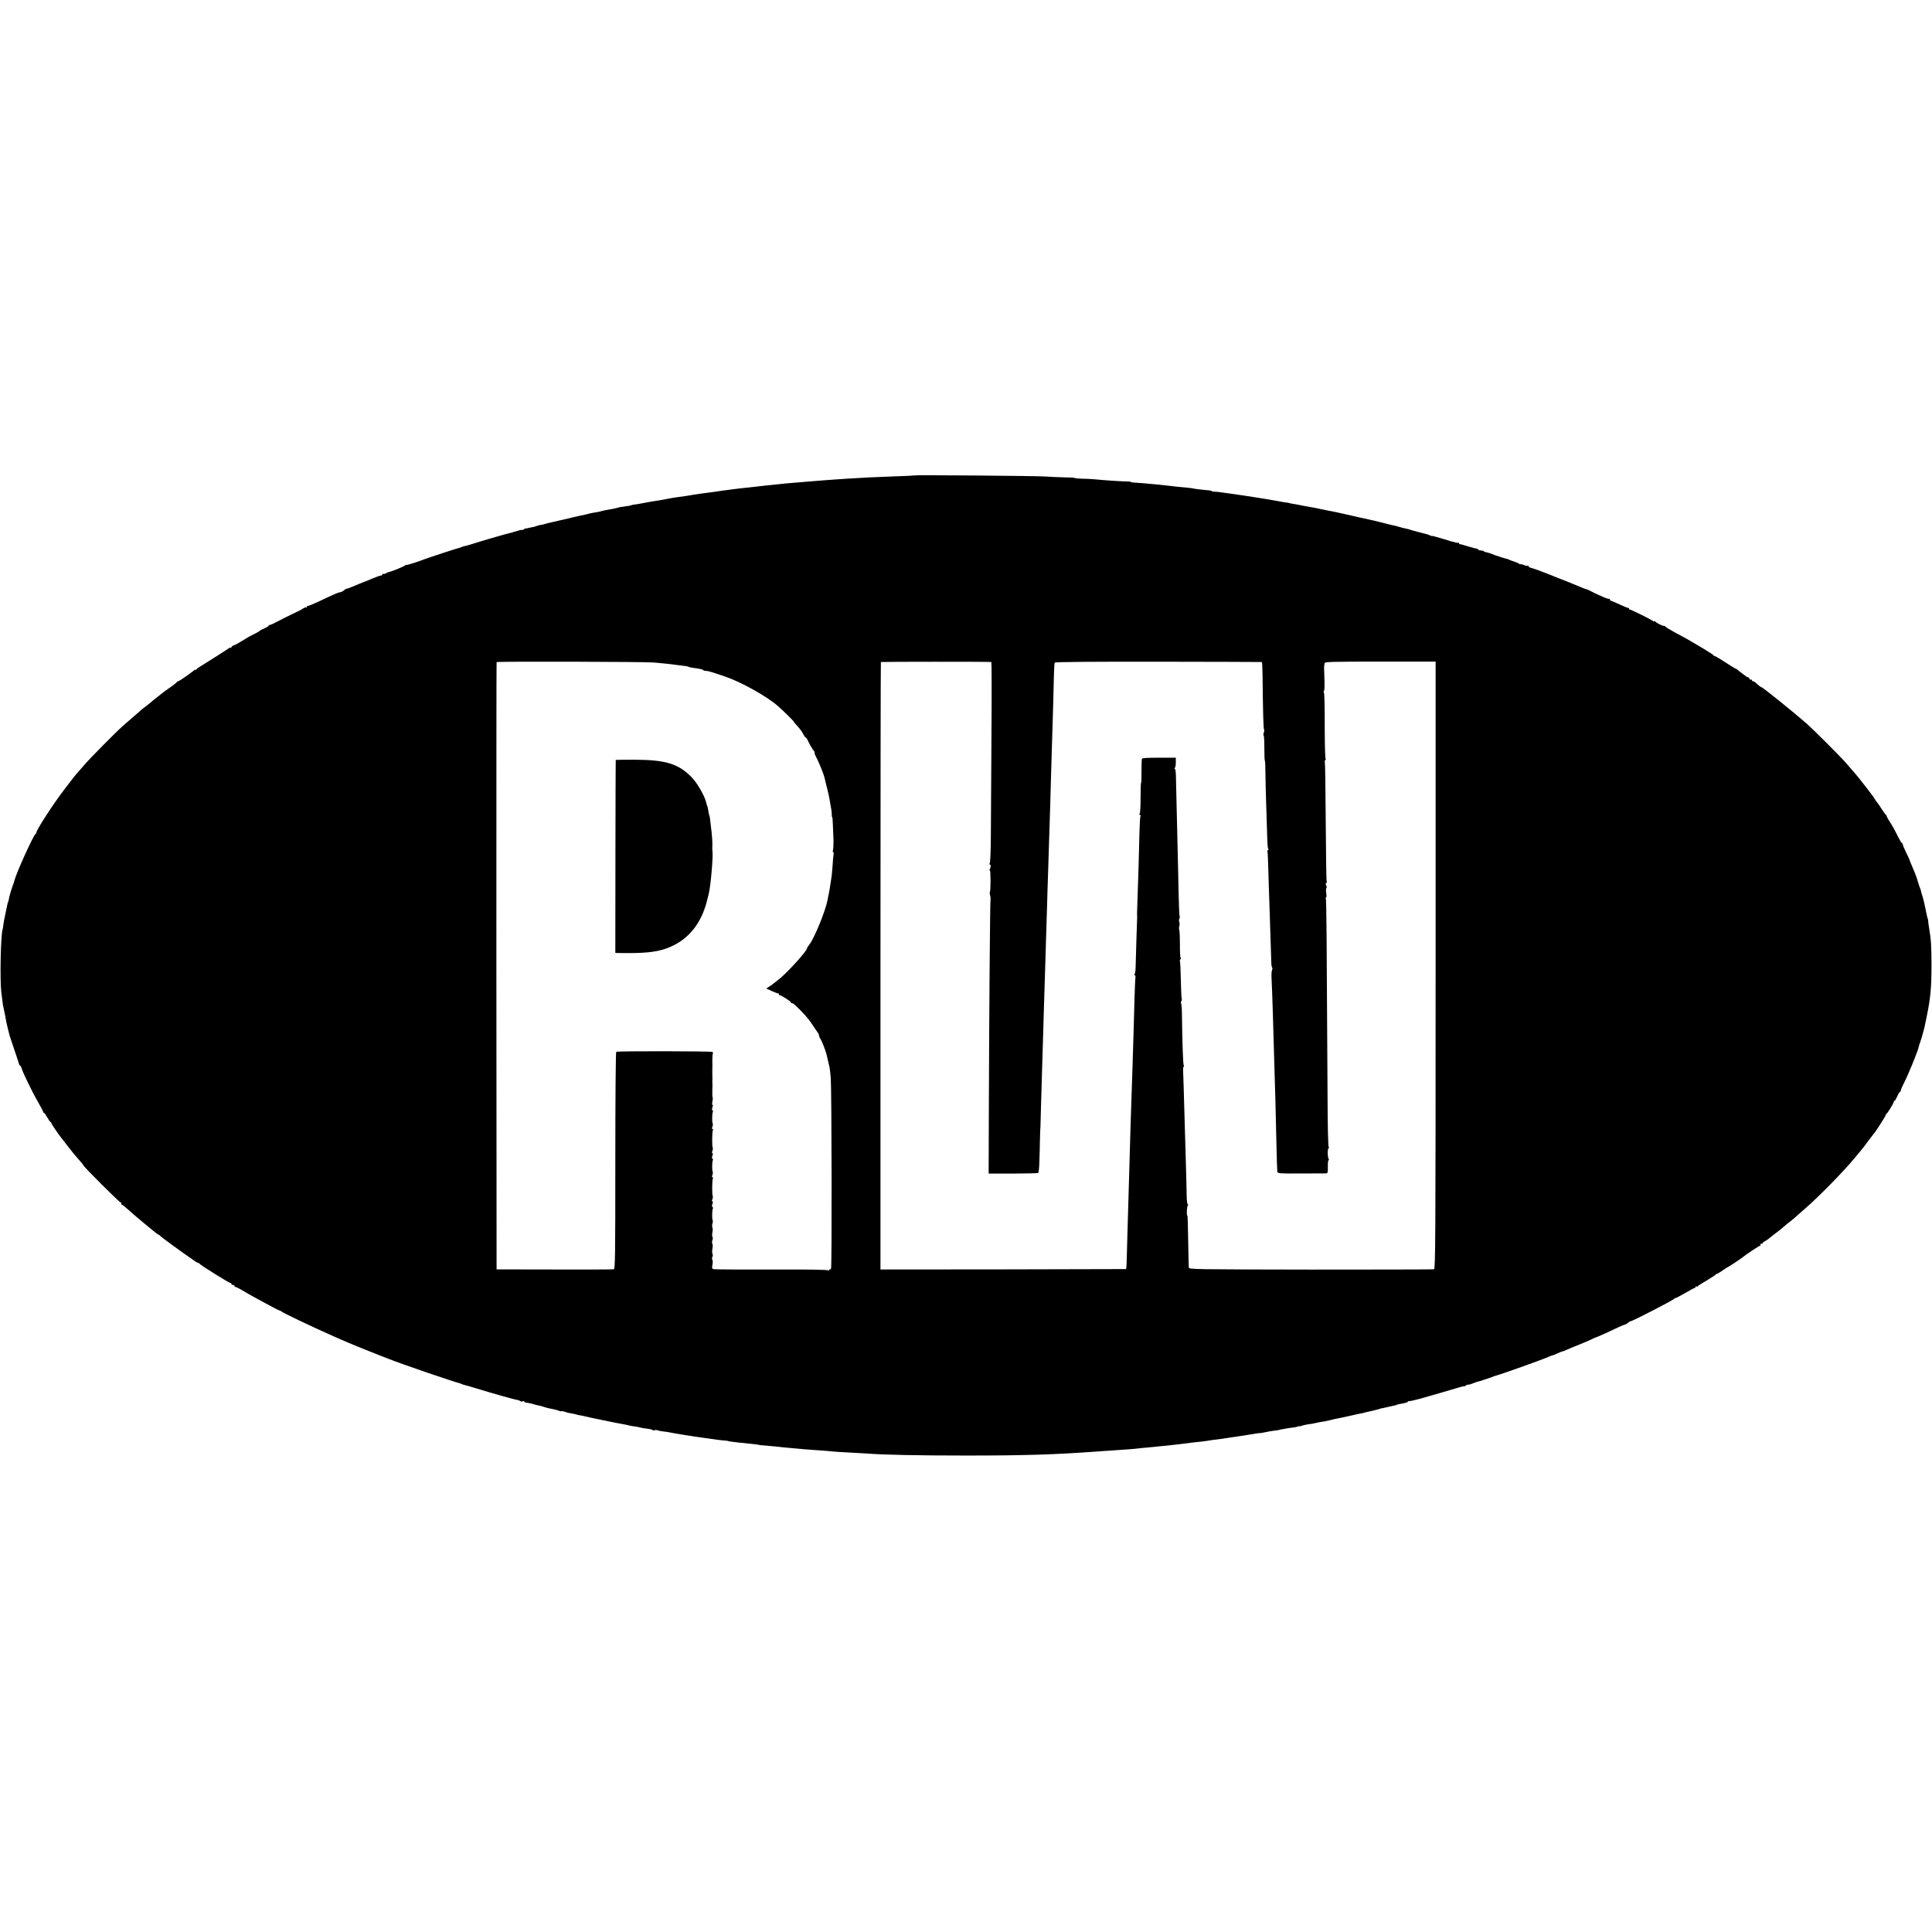
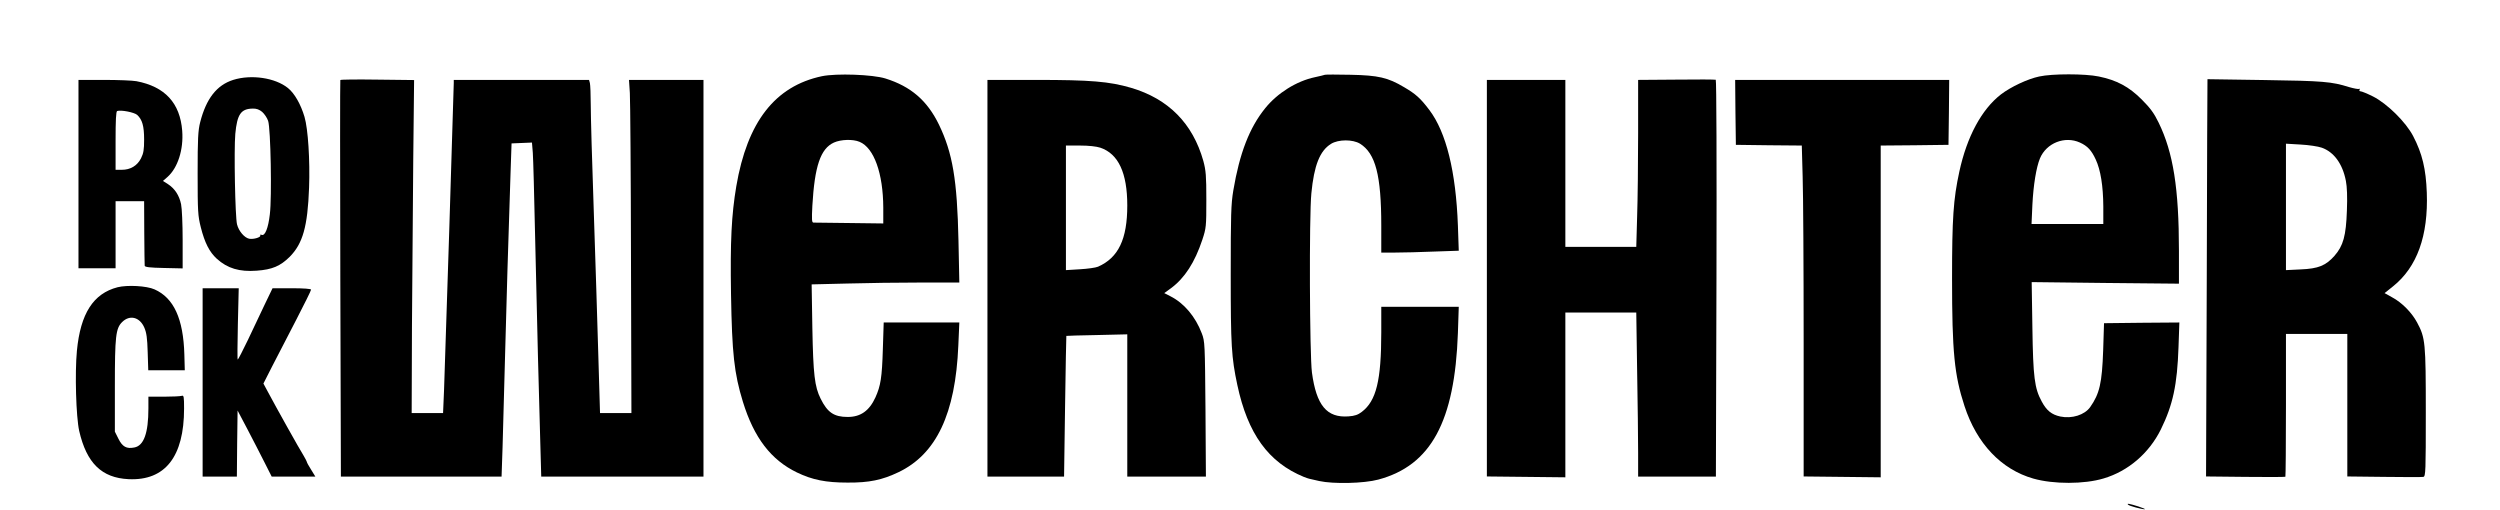
- <svg xmlns="http://www.w3.org/2000/svg" height="1920pt" preserveAspectRatio="xMidYMid meet" viewBox="0 0 1920 1920" width="1920pt">
-   <g transform="matrix(.1 0 0 -.1 0 1920)">
-     <path d="m9078 14475c-2-2-86-6-188-9-102-4-221-9-265-11-175-10-263-15-325-20-36-3-96-7-135-10-38-3-99-8-135-11s-90-8-120-10-73-6-95-8c-158-16-257-26-300-32-16-2-52-6-80-9-61-6-114-12-180-21-27-4-59-8-70-9-11-2-40-6-65-10-87-12-95-13-150-20-30-4-64-9-75-11-24-5-54-10-192-29-21-3-58-10-83-15s-63-12-85-15c-48-7-60-9-145-25-36-7-76-14-90-15-14-2-25-4-25-5 0-3-38-10-79-15-21-2-47-7-56-10-22-7-54-14-100-21-19-3-44-8-55-11-24-8-28-9-80-17-22-4-48-9-57-12-17-5-47-12-88-20-14-3-81-18-150-35-69-16-135-31-148-34-13-2-33-8-45-12s-30-8-39-9c-10-1-20-3-23-4s-9-4-15-5c-5-1-11-3-12-4-2-2-14-5-28-8-33-6-54-11-60-13-3-1-9-2-14-1-4 1-14-4-22-10s-14-9-14-6-15 1-32-4c-18-6-40-12-48-14s-15-4-15-5-10-3-23-6c-28-5-321-90-382-111-25-8-56-17-69-19-14-3-28-7-33-10-4-3-16-7-25-9-18-3-313-100-343-112-66-26-176-61-181-57-4 2-9 1-11-4-3-7-135-62-161-66-6-1-22-7-33-14-12-6-24-8-28-5-3 3-6 1-6-5 0-7-7-12-16-12-8 0-47-14-87-31s-76-32-82-33c-5-2-23-9-40-16-16-7-32-14-35-15s-22-9-44-18c-21-9-43-17-49-17s-19-7-28-16c-10-9-27-18-36-19-21-2-54-16-210-90-61-29-114-50-117-47s-6-1-6-8-3-10-6-7c-4 4-19-1-33-11s-60-33-101-52-106-52-144-72c-38-21-75-38-82-38-8 0-14-4-14-8 0-5-19-16-43-27-23-10-44-21-47-25s-25-17-50-29-54-27-65-34c-87-54-125-76-143-81-12-4-22-12-22-18s-3-9-6-5c-3 3-11 1-18-4-9-8-220-142-301-192-11-6-23-16-27-22-4-5-8-7-8-2 0 4-8 0-17-9-33-28-143-104-152-104-5 0-11-4-13-8-2-5-26-24-54-44-28-19-57-40-65-46-8-7-41-33-74-58s-62-49-65-53c-3-3-23-19-45-36-22-16-42-31-45-34-3-4-36-33-75-66-38-33-90-78-115-100-73-65-331-326-385-390-27-32-57-66-65-75-8-8-24-27-35-41-11-15-54-71-96-125-112-146-282-409-278-430 0-4-4-10-9-13-20-13-185-375-207-456-10-35-10-35-18-55-11-29-31-95-34-110-3-21-11-55-13-55-1 0-3-7-5-15-1-8-10-49-19-90s-19-93-22-115c-2-22-6-45-8-52-19-51-28-501-13-623 4-30 9-73 12-95 2-22 7-51 11-65 8-34 13-60 19-95 2-16 12-59 20-95l20-80c2-8 4-15 5-15s3-7 5-15 20-62 40-120 39-115 42-127c3-13 9-23 13-23s11-12 15-27c9-37 106-237 167-342 26-46 48-88 48-92 0-5 3-9 8-9 4 0 18-20 32-45s28-45 32-45c5 0 8-5 8-10 0-8 66-107 97-145 5-5 36-46 70-90 33-44 81-102 107-130 25-27 45-53 46-57 0-12 357-368 369-368 7 0 9-4 6-10s-2-10 2-10c5 0 22-12 39-27 103-93 320-273 329-273 4 0 13-6 19-14 9-11 219-164 300-219 10-6 29-20 41-29 13-10 28-18 33-18 6 0 12-4 14-8 4-11 294-192 307-192 6 0 11-4 11-10 0-5 7-10 15-10s15-4 15-10c0-5 5-10 11-10s37-15 68-34c31-18 82-48 114-65 31-17 81-44 110-60 82-45 141-75 149-76 3 0 10-3 13-7 14-14 301-151 520-248 28-12 64-28 80-35 43-20 258-108 338-139 37-14 96-37 131-51 125-50 651-230 699-240 9-2 22-7 27-10s19-8 30-10c12-2 65-18 118-34 155-48 386-113 402-113 8-1 21-5 27-10 7-6 20-8 28-4 8 3 15 2 15-3 0-4 6-8 13-9 21-2 71-13 87-19 8-3 26-8 40-10s36-8 50-13 37-12 53-15c59-11 77-16 101-25 13-5 26-7 29-4 2 2 17-1 33-7s40-12 54-14c14-1 36-6 50-10 14-5 35-9 47-11 11-1 29-5 40-8 28-8 342-73 393-81 24-4 48-9 51-11 4-2 27-6 50-9 24-3 53-8 64-12 11-3 34-8 50-9 43-5 64-9 71-16 3-4 12-4 20-1s22 2 32-2c9-4 35-9 57-11s51-6 65-10c33-8 265-45 370-58 14-2 45-6 70-10s65-9 90-11 45-4 45-5c0-3 29-7 90-14 125-14 171-19 195-21 14-2 25-4 25-5s23-3 50-5c75-6 144-13 205-20 30-3 80-8 110-10 30-3 75-7 100-9s88-7 140-10c52-4 111-8 130-11 19-2 91-7 160-10 69-4 148-8 175-10 168-13 508-20 985-20 589 0 876 9 1315 41 118 8 172 12 275 19 47 3 99 8 115 10 17 2 62 7 100 10 39 3 84 8 100 10 17 2 59 6 95 9 36 4 83 9 105 12s51 7 65 8c14 2 50 6 80 10 30 3 75 8 100 11s56 7 70 10 48 7 75 10c28 3 75 10 105 15s75 12 100 15 83 12 128 20c46 8 87 14 90 13 4-1 21 1 37 5 48 11 98 19 130 22 17 2 30 4 30 5 0 2 9 4 20 5 11 2 36 6 55 10 19 3 49 8 66 9 17 2 36 6 43 10 6 4 11 5 11 2s12-1 26 5c15 5 45 12 68 15 22 2 48 7 56 9 17 5 74 16 105 20 11 2 38 8 60 13 22 6 54 14 70 16 34 6 39 8 145 31 41 10 84 19 95 20 11 2 20 4 20 5s8 3 19 5c10 2 41 9 70 16 28 7 54 14 59 15 4 1 8 2 10 4 1 1 11 3 22 5s31 6 45 10c14 3 36 8 50 11s32 7 40 9 15 4 15 6c0 1 9 3 20 5 71 13 85 17 85 24 0 4 8 7 18 6 9 0 55 10 102 23 114 32 334 96 393 114 26 8 47 13 47 10s6 0 14 6 18 11 22 10c5-1 18 1 29 5 55 21 72 27 90 30 11 3 51 16 88 29 37 14 70 26 72 26 51 12 462 159 522 186 17 8 35 15 40 15s28 9 51 20c22 11 45 20 50 20s22 6 38 14 74 32 129 54 114 47 130 56c17 9 33 16 37 16s46 19 95 41c48 23 108 51 133 62 25 12 51 22 58 23 8 2 22 10 31 18 10 9 22 16 27 16 17 0 427 211 432 223 2 4 8 7 14 7 5 0 48 23 95 50 47 28 89 50 94 50s9 5 9 11c0 5 4 8 9 4 5-3 12-1 15 4s43 31 89 57c45 27 84 52 85 56 2 4 8 8 13 8s32 16 59 35 52 35 55 35c4 0 119 76 140 93 40 32 167 117 176 117 6 0 7 5 4 10-3 6 1 10 9 10 9 0 16 4 16 9s8 12 18 15c9 4 32 19 49 34 18 15 51 41 73 57 22 17 53 41 68 55s44 38 65 53c21 16 45 36 55 46 9 9 51 46 92 81 133 115 393 380 494 505 27 32 54 65 60 72 15 17 24 29 75 98 25 33 47 62 50 65 14 12 121 179 121 188 0 6 4 12 8 14 10 4 72 105 72 118 0 6 3 10 8 10 4 0 16 20 27 45s23 45 28 45c4 0 7 6 7 14 0 7 16 43 34 79 36 68 126 288 141 342 5 17 9 33 10 38 2 4 4 9 5 12s4 10 5 15c1 6 4 12 5 15s3 8 4 13c2 4 8 27 15 52s14 52 16 60 12 60 24 115c37 183 46 281 46 515-1 187-4 238-25 365-5 32-9 60-8 64 1 3-1 13-4 21-4 8-12 44-19 80-16 77-14 68-23 105-4 17-10 37-13 45s-8 24-10 35-6 27-10 35c-3 8-7 17-8 20-22 72-36 116-48 142-31 72-52 123-52 128-1 3-15 34-33 70s-32 70-32 77-3 13-8 13c-4 0-20 26-36 58-42 84-61 118-90 162-14 22-26 44-26 49s-3 11-8 13c-4 2-23 28-42 58s-40 61-47 68c-7 8-18 23-24 35-7 11-16 26-21 31-5 6-29 38-54 71s-62 80-82 105c-35 42-52 62-142 165-40 46-321 326-371 370-129 113-441 365-453 365-6 0-36 23-61 48-8 6-18 12-24 12s-11 5-11 11c0 5-4 8-9 5s-11 1-15 9c-3 8-10 15-16 15s-17 6-24 13c-8 6-24 19-36 27s-29 22-38 30-17 14-19 13c-1-2-48 26-102 62-55 36-104 65-110 65-5 0-11 4-13 8-1 5-48 35-103 68-55 32-108 63-117 69-27 17-68 39-163 90-49 27-91 52-93 57-2 4-10 8-17 8-16 0-77 31-87 45-4 6-8 6-8 1s-6-4-12 2c-20 16-222 116-230 114-5-1-8 2-8 8s-3 9-7 8c-5-1-44 15-87 35s-83 37-87 37c-5 0-9 5-9 10 0 6-3 9-7 9-5-1-11 0-15 1-5 1-11 3-15 5-16 4-129 56-155 71-15 8-31 15-35 16-5 0-19 5-33 11s-27 11-30 12c-9 3-45 18-85 35-22 10-71 29-110 44-38 15-80 31-92 37-79 32-174 67-205 75-16 3-28 11-28 17s-3 8-6 4c-4-3-22 0-40 8-19 8-34 11-34 8s-6-1-12 4c-7 6-31 16-53 23s-44 15-50 19c-5 3-12 6-15 6-8 0-92 26-115 35-50 20-71 27-100 33-8 2-18 6-21 10-4 4-18 7-31 7-12 0-23 4-23 8 0 5-6 9-12 9-7 0-47 11-88 23-41 13-78 23-82 22-5-1-8 3-8 9 0 5-4 8-8 5-5-3-37 4-73 15-35 11-71 22-79 24s-36 10-62 18c-27 8-48 13-48 11 0-3-8 0-18 5-11 6-30 12-43 15-27 6-137 35-159 43-8 3-22 7-30 8-26 5-61 14-83 21-12 4-29 9-37 10-17 3-26 5-140 34-47 12-94 23-105 25s-60 13-110 24c-93 22-203 46-245 55-14 2-72 14-130 26s-118 24-135 26c-16 3-41 7-55 10s-36 8-50 10c-50 8-75 13-75 14s-11 3-25 5c-14 1-54 8-90 15s-74 13-85 15-38 6-60 10c-22 3-65 10-95 15-61 10-105 16-200 30-36 5-87 12-115 16-27 5-62 8-77 8-16 1-28 3-28 6s-8 6-17 6c-34 2-148 15-163 19-8 3-42 7-75 10s-76 7-95 9c-19 3-62 7-95 11-33 3-80 8-105 11-68 7-150 14-202 17-27 1-48 4-48 7s-26 6-58 6c-57 1-193 10-307 21-33 3-90 6-127 6-38 1-68 4-68 7s-44 6-98 6c-53 1-144 5-202 9-103 6-1296 16-1302 10zm-2578-1859c36-3 92-9 125-12s69-8 80-10 44-6 74-9 58-8 62-11c5-3 21-7 36-9 16-3 47-8 71-11 23-4 42-10 42-14s11-7 24-7c23 0 51-9 191-56 159-54 413-195 525-293 52-45 160-151 160-158 0-3 10-16 23-29 35-37 55-64 72-97 8-16 19-30 23-30s13-12 19-27c15-34 46-87 63-108 7-8 9-15 6-15-4 0 1-17 12-37 35-68 77-174 87-215 2-13 14-59 25-103s23-98 26-120 9-56 13-75 7-47 7-62c-1-16 1-28 4-28s6-35 7-78c2-42 4-108 6-147 1-38-1-82-4-97-4-16-4-28 1-28s7-10 4-22c-3-13-7-57-9-98-3-41-7-93-10-115-13-89-15-101-19-125-3-14-7-38-10-55-4-16-9-43-12-60-21-109-129-374-180-441-13-17-24-34-24-38 0-28-211-259-289-316-19-14-39-30-45-35-6-6-24-19-41-29l-30-20 55-25c30-13 58-24 63-23 4 1 7-3 7-8 0-6 4-10 9-10 15 0 111-62 111-71 0-5 5-9 11-9s16-6 24-12c85-80 135-135 176-198 27-41 54-80 59-87 6-7 10-18 10-25 0-8 6-22 14-33 14-21 52-119 61-157 5-23 18-81 29-126 3-13 8-60 12-105 9-112 12-1867 3-1892-4-11-8-15-9-10 0 6-5 3-10-5s-10-10-10-5c0 7-192 10-557 9-307-1-567 0-579 3-19 4-20 9-14 43 4 21 4 44-1 51-4 7-4 20 1 29s5 22 1 29c-5 7-5 30-1 51s4 44-1 51c-4 7-4 22 1 34s5 27 0 34c-4 7-4 28 0 46s4 39 0 45c-4 7-4 25 0 41 5 15 6 30 2 33-7 8-6 102 2 115 4 5 2 12-3 16-7 4-7 15-1 30 6 16 6 25 0 25s-6 9 0 24c5 13 6 27 3 30-8 8-7 162 2 175 3 6 2 11-4 11-7 0-7 8-1 24 5 13 6 27 3 30-8 8-7 102 1 115 4 5 2 12-3 16-7 4-7 15-1 30 6 16 6 25 0 25s-6 9 0 24c5 13 6 27 3 30-8 8-7 162 2 175 3 6 2 11-4 11-7 0-7 8-1 24 5 13 6 27 3 30-8 8-7 102 1 115 4 5 2 12-3 16-7 4-7 15-1 30 5 14 6 25 1 25s-5 16-1 34c4 19 5 37 2 41-3 3-4 31-3 63 2 54 2 64 0 95 0 6 0 21 1 32 0 11 0 27-1 35s0 29 0 45c1 17 1 58 0 92 0 34 2 66 5 72 4 5 1 13-5 17-13 8-942 10-955 1-5-3-9-455-9-1081 0-951-2-1077-15-1080-8-2-274-3-590-2l-575 1-2 3015c0 1658 0 3017 2 3020 5 8 1488 4 1565-4zm3352 5c3 0 4-328 1-728-2-401-5-849-6-998-1-167-6-273-12-277-6-5-6-8 1-8 12 0 12-29 0-48-4-6-3-12 1-12 9 0 9-207 0-216-3-3-1-18 3-34s6-31 4-33c-5-5-14-1127-17-2101l-2-629h242c133 1 245 3 250 6s11 52 12 109c2 57 5 159 6 228 2 69 4 125 5 125 0 0 3 83 5 185 3 102 7 257 10 345 2 88 7 237 10 330 2 94 7 247 10 340 3 94 8 251 11 350s7 234 9 300 7 209 10 318c3 108 7 257 10 330 2 72 7 218 10 322 3 105 8 258 11 340 2 83 7 227 9 320 7 232 13 451 21 700 3 116 7 257 8 315s5 110 8 115c4 7 379 10 1030 9 562-1 1025-2 1028-3 3 0 6-58 7-129 4-376 9-542 15-542 4 0 3-13-2-30-5-16-6-30-2-30s7-56 7-125 2-125 5-125 6-66 6-148c1-81 5-235 9-342 3-107 8-236 9-285 1-50 5-96 10-103 4-7 2-12-4-12s-9-4-5-9c3-6 8-97 10-203 3-106 7-247 10-313 4-103 14-441 19-587 0-25 4-50 8-53 4-4 4-15 0-24-5-9-7-41-6-71 8-157 15-402 39-1235 2-93 7-285 10-425s7-263 9-274c2-18 15-19 232-18 126 0 238 1 250 1 19 1 21 6 20 66-1 36 3 65 7 65 5 0 5 6 1 12-12 19-12 108 0 108 7 0 8 3 1 8-6 4-11 190-12 512-8 1557-11 1949-17 1959-4 6-3 11 2 11s6 20 2 45-3 48 2 51c4 3 4 14-2 24-7 13-7 21 0 25 6 4 8 11 4 16-3 5-7 273-9 595s-6 588-9 592c-3 3-1 11 5 19 6 7 8 13 3 13s-9 145-9 323c1 177-3 328-8 335-6 7-6 12-1 12s8 37 7 83c-5 147-5 162-3 172 1 6 3 17 4 25 1 13 70 15 552 15h551v-3017c0-2743-2-3018-16-3022-9-2-560-3-1225-3-1183 2-1209 2-1212 21-1 11-4 131-6 268-2 136-5 248-8 248-10 0-5 95 5 102 7 5 7 8 0 8-6 0-11 35-12 83 0 45-4 179-7 297s-9 303-12 410c-9 326-14 483-16 533-2 26 1 47 5 47 5 0 5 6 1 12-7 11-14 208-18 505 0 62-5 113-9 113s-3 8 2 19c6 10 8 21 5 24s-7 87-9 187-6 184-9 188c-3 3-1 11 5 19 6 7 8 13 3 13s-9 60-8 133c0 72-3 139-7 147-3 8-3 24 1 35s4 29 0 41c-5 11-4 27 0 34 5 8 6 18 3 24-3 5-7 90-9 190s-6 260-8 356c-5 189-18 742-20 852-1 38-5 68-11 68-7 0-7 3 0 8 6 4 10 28 10 55v47h-166c-125 0-168-3-171-12-2-7-4-64-4-125 1-62-1-113-4-113s-5-64-5-143c0-78-3-150-8-159-5-11-4-18 3-18 6 0 8-5 4-11-4-7-8-75-10-153-4-198-14-527-20-681-4-124-5-138-3-167 0-7-3-103-7-213-3-110-7-234-8-275 0-41-5-78-11-82-6-5-6-8 1-8 6 0 10-12 8-27-3-16-6-102-9-193-4-182-13-453-20-685-3-82-7-220-10-305s-7-220-10-300c-2-80-7-237-10-350-6-215-12-427-21-720-3-96-6-212-7-257-1-46-4-84-7-85-3 0-553-2-1222-3l-1218-1v3016c0 1659 2 3019 4 3021 4 3 1078 4 1098 0z" />
-     <path d="m6119 11648c-1-2-2-434-3-960l-1-958 35-1c244-4 362 7 465 43 183 63 313 194 384 388 17 48 24 72 45 160 20 85 45 379 36 425-1 6-2 24-1 40 2 48-2 111-15 210-3 28-8 61-9 75-2 14-4 25-5 25-2 0-7 23-14 65-2 14-5 26-6 28-3 2-3 3-15 47-16 62-89 187-139 238-132 137-259 176-573 177-101 0-184-1-184-2z" />
+ <svg xmlns="http://www.w3.org/2000/svg" version="1.0" width="1752pt" height="357pt" viewBox="0 0 1752 357" preserveAspectRatio="xMidYMid meet">
+   <g transform="translate(0,357) scale(0.1,-0.1)" fill="#000000" stroke="none">
+     <path d="M5760 3036 c-329 -70 -523 -320 -600 -771 -34 -203 -43 -385 -37 -758 7 -415 22 -553 83 -752 78 -253 197 -408 379 -496 108 -52 202 -71 355 -71 151 -1 242 18 357 73 265 127 399 409 419 888 l7 161 -265 0 -265 0 -6 -187 c-6 -198 -15 -256 -52 -338 -43 -94 -104 -137 -194 -137 -96 0 -142 31 -190 128 -42 84 -52 170 -58 495 l-5 306 248 6 c137 4 370 7 518 7 l269 0 -6 293 c-9 427 -41 615 -137 814 -82 168 -196 267 -375 323 -90 28 -343 37 -445 16z m264 -460 c101 -42 165 -221 166 -461 l0 -111 -237 3 c-131 2 -244 3 -252 3 -12 0 -13 20 -8 118 16 278 57 400 151 443 49 22 133 25 180 5z" />
+     <path d="M9285 3046 c-5 -2 -37 -10 -70 -17 -129 -27 -264 -112 -349 -218 -110 -136 -179 -315 -223 -576 -16 -96 -18 -170 -18 -590 0 -499 5 -578 46 -772 73 -343 218 -543 466 -645 15 -6 33 -12 38 -13 6 -2 37 -9 70 -16 100 -22 314 -17 414 10 369 99 536 406 558 1028 l6 183 -271 0 -272 0 0 -178 c0 -338 -35 -481 -136 -558 -27 -21 -50 -29 -94 -32 -152 -11 -225 77 -256 308 -16 125 -20 1091 -4 1255 19 196 59 298 138 347 52 32 152 32 203 1 109 -68 149 -222 149 -575 l0 -188 98 0 c53 0 175 3 271 7 l174 6 -6 176 c-14 379 -82 654 -200 810 -62 82 -95 112 -177 160 -114 68 -181 83 -375 87 -93 2 -174 2 -180 0z" />
+     <path d="M14291 3034 c-81 -17 -200 -73 -269 -126 -135 -105 -238 -296 -291 -541 -42 -193 -51 -328 -51 -748 0 -516 16 -677 87 -894 86 -264 258 -445 483 -509 141 -40 356 -40 492 1 172 51 318 176 401 343 85 173 115 313 124 578 l6 172 -264 -2 -264 -3 -6 -190 c-8 -230 -25 -304 -91 -398 -39 -55 -128 -83 -209 -66 -61 13 -97 42 -131 106 -50 92 -60 169 -65 517 l-5 319 516 -6 516 -5 0 231 c0 436 -40 688 -142 897 -32 66 -58 102 -119 163 -89 89 -174 135 -301 161 -96 20 -327 20 -417 0z m285 -463 c53 -24 81 -54 111 -119 34 -73 52 -185 53 -329 l0 -123 -252 0 -251 0 6 135 c7 138 27 262 53 325 45 108 174 159 280 111z" />
+     <path d="M1634 3010 c-116 -37 -189 -132 -231 -296 -15 -58 -18 -117 -18 -359 0 -268 2 -297 22 -377 28 -111 61 -174 112 -221 75 -68 159 -93 280 -84 109 8 165 32 231 97 92 93 126 212 136 485 7 190 -7 411 -32 496 -26 88 -70 165 -116 202 -89 72 -257 97 -384 57z m203 -224 c16 -14 35 -42 42 -63 18 -52 27 -537 12 -655 -11 -97 -34 -153 -57 -144 -8 3 -13 2 -10 -3 8 -13 -46 -30 -78 -24 -33 7 -73 53 -85 101 -13 53 -22 519 -12 634 13 137 39 176 123 177 25 1 46 -7 65 -23z" />
+     <path d="M2385 3009 c-2 -3 -2 -629 0 -1392 l4 -1387 563 0 563 0 7 207 c3 115 11 395 17 623 10 389 23 821 39 1300 l7 205 72 3 71 3 6 -73 c3 -40 10 -302 16 -583 6 -280 15 -661 20 -845 5 -184 12 -449 16 -588 l7 -252 568 0 569 0 0 1390 0 1390 -261 0 -261 0 6 -92 c3 -51 7 -577 8 -1168 l3 -1075 -110 0 -110 0 -12 405 c-6 223 -21 679 -32 1015 -12 335 -21 668 -21 740 0 71 -3 140 -6 153 l-6 22 -474 0 -474 0 0 -22 c-1 -75 -60 -1938 -68 -2148 l-7 -165 -110 0 -110 0 2 605 c2 333 6 858 9 1167 l6 562 -257 3 c-141 2 -258 1 -260 -3z" />
+     <path d="M11748 3012 l-268 -2 0 -374 c0 -205 -3 -468 -7 -584 l-6 -212 -249 0 -248 0 0 585 0 585 -275 0 -275 0 0 -1390 0 -1389 275 -3 275 -3 0 578 0 577 248 0 249 0 6 -407 c4 -223 7 -482 7 -575 l0 -168 273 0 272 0 4 1389 c2 798 0 1390 -5 1392 -5 2 -129 3 -276 1z" />
+     <path d="M15470 3015 c-1 0 -3 -626 -5 -1392 l-5 -1392 276 -3 c152 -2 278 -1 280 1 2 2 4 229 4 503 l0 498 215 0 215 0 0 -500 0 -499 258 -3 c143 -2 266 -2 275 0 16 3 17 42 17 450 0 492 -3 524 -61 632 -37 69 -106 140 -176 177 l-52 29 59 47 c169 135 248 355 237 657 -6 166 -32 274 -95 395 -51 99 -183 229 -282 279 -40 20 -79 36 -87 36 -8 0 -11 5 -7 12 4 6 3 8 -3 5 -5 -3 -37 3 -72 13 -120 38 -183 43 -589 49 -221 3 -402 6 -402 6z m801 -480 c85 -30 146 -113 169 -233 8 -40 11 -113 7 -209 -6 -175 -25 -246 -88 -317 -60 -67 -112 -89 -236 -94 l-103 -5 0 443 0 443 103 -6 c56 -3 123 -13 148 -22z" />
+     <path d="M550 2350 l0 -660 130 0 130 0 0 235 0 235 100 0 100 0 1 -220 c1 -121 2 -226 3 -232 1 -10 36 -14 134 -16 l132 -3 0 200 c0 110 -5 223 -11 250 -13 62 -44 109 -91 140 l-36 23 32 28 c72 64 113 192 103 323 -15 195 -121 310 -321 348 -27 5 -129 9 -227 9 l-179 0 0 -660z m411 415 c36 -33 49 -78 49 -173 0 -71 -4 -96 -22 -132 -27 -52 -74 -80 -135 -80 l-43 0 0 204 c0 142 3 205 11 208 27 9 119 -9 140 -27z" />
+     <path d="M6920 1620 l0 -1390 269 0 268 0 7 493 c4 270 8 493 9 493 1 1 98 4 215 6 l212 5 0 -498 0 -499 276 0 275 0 -3 472 c-4 460 -4 475 -26 532 -44 116 -123 211 -220 260 l-43 22 47 34 c97 72 167 181 220 340 27 82 28 93 28 280 0 169 -3 205 -21 272 -74 263 -245 436 -508 513 -151 44 -283 55 -662 55 l-343 0 0 -1390z m791 915 c127 -43 189 -177 189 -405 0 -236 -62 -366 -205 -429 -16 -7 -74 -15 -127 -18 l-98 -6 0 437 0 436 98 0 c62 0 115 -6 143 -15z" />
+     <path d="M12162 2783 l3 -228 231 -3 231 -2 6 -218 c4 -119 7 -641 7 -1159 l0 -942 270 -3 270 -3 0 1162 0 1163 238 2 237 3 3 228 2 227 -750 0 -750 0 2 -227z" />
+     <path d="M824 1557 c-170 -44 -260 -184 -285 -445 -15 -156 -6 -463 16 -562 52 -226 158 -329 346 -338 256 -12 389 157 389 495 0 83 -2 94 -16 89 -9 -3 -65 -6 -125 -6 l-109 0 0 -82 c0 -173 -32 -262 -99 -274 -54 -11 -83 5 -111 61 l-25 50 0 320 c0 347 6 404 51 448 53 53 123 35 155 -38 16 -37 21 -73 24 -173 l4 -127 128 0 128 0 -3 110 c-7 251 -74 397 -209 457 -56 25 -190 32 -259 15z" />
+     <path d="M1420 890 l0 -660 120 0 120 0 2 231 3 232 68 -129 c37 -71 91 -175 119 -231 l52 -103 153 0 153 0 -30 49 c-17 26 -30 51 -30 55 0 3 -11 23 -23 44 -27 42 -195 343 -247 441 l-34 63 62 122 c34 66 109 212 167 323 58 112 105 207 105 213 0 6 -51 10 -135 10 l-135 0 -54 -112 c-30 -62 -83 -175 -119 -251 -36 -75 -68 -137 -71 -137 -3 0 -2 113 1 250 l6 250 -126 0 -127 0 0 -660z" />
+     <path d="M14914 33 c8 -9 95 -32 116 -32 8 1 -12 9 -45 20 -64 20 -83 23 -71 12z" />
  </g>
</svg>
